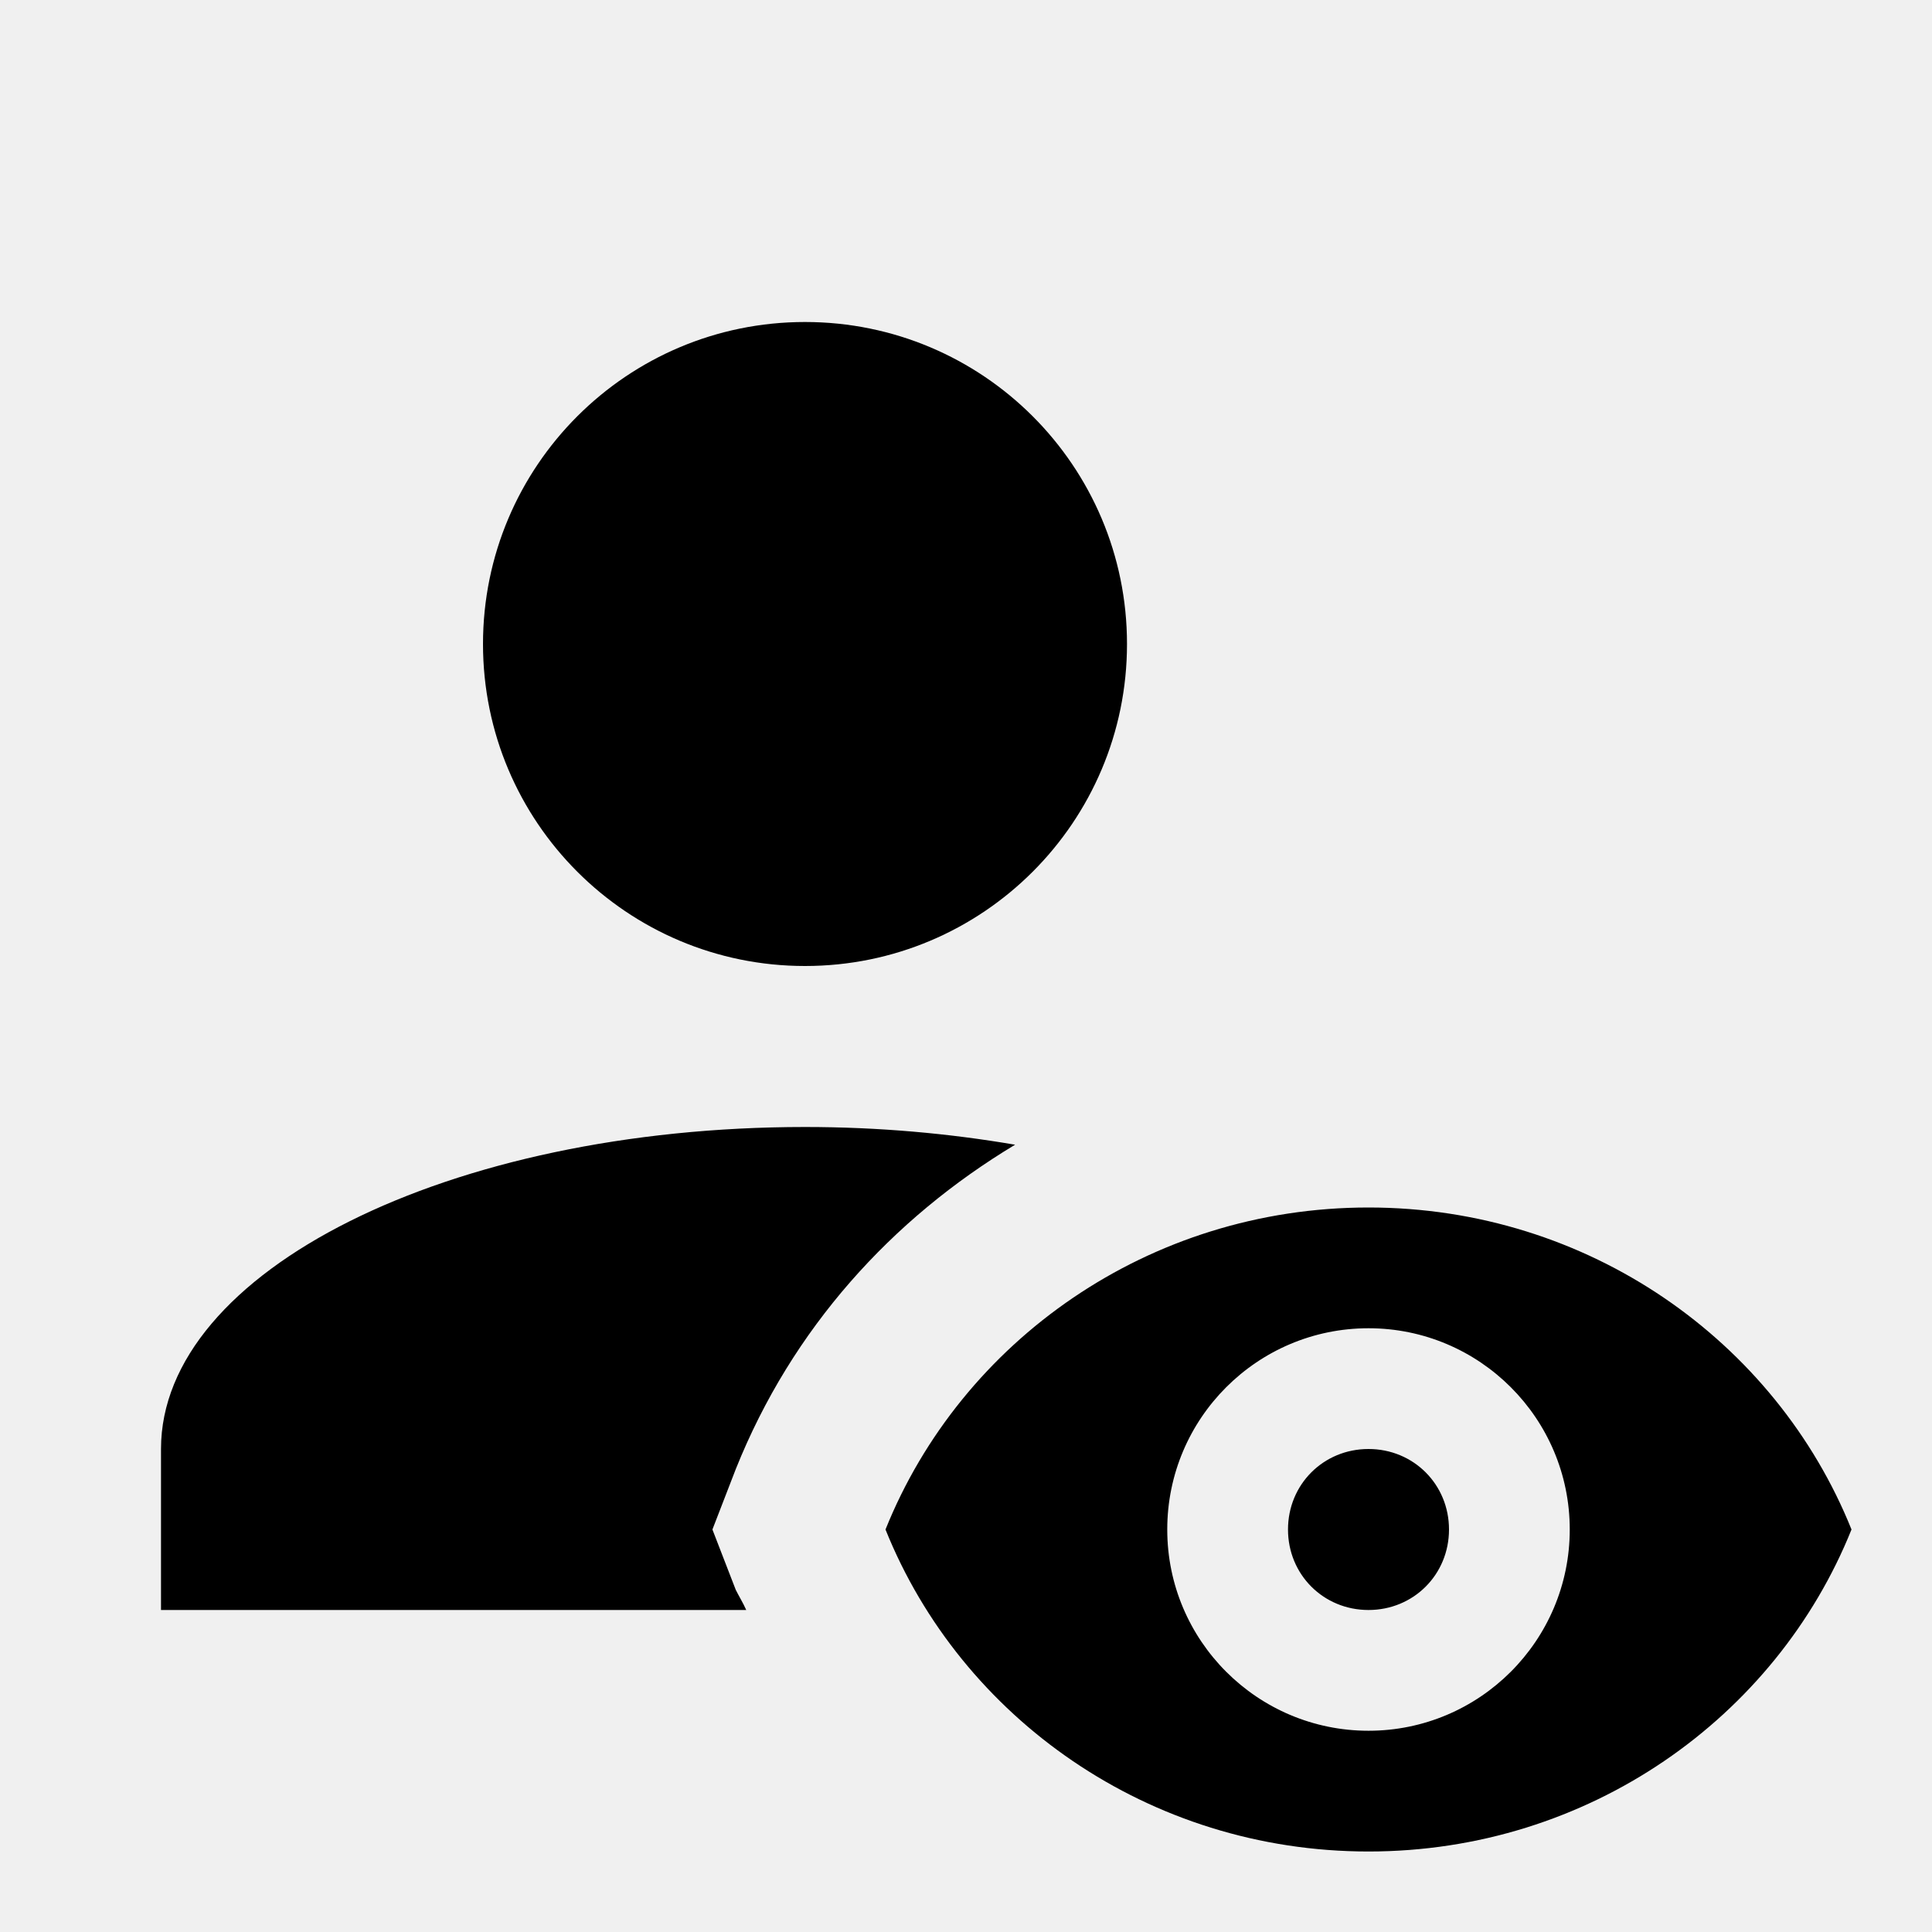
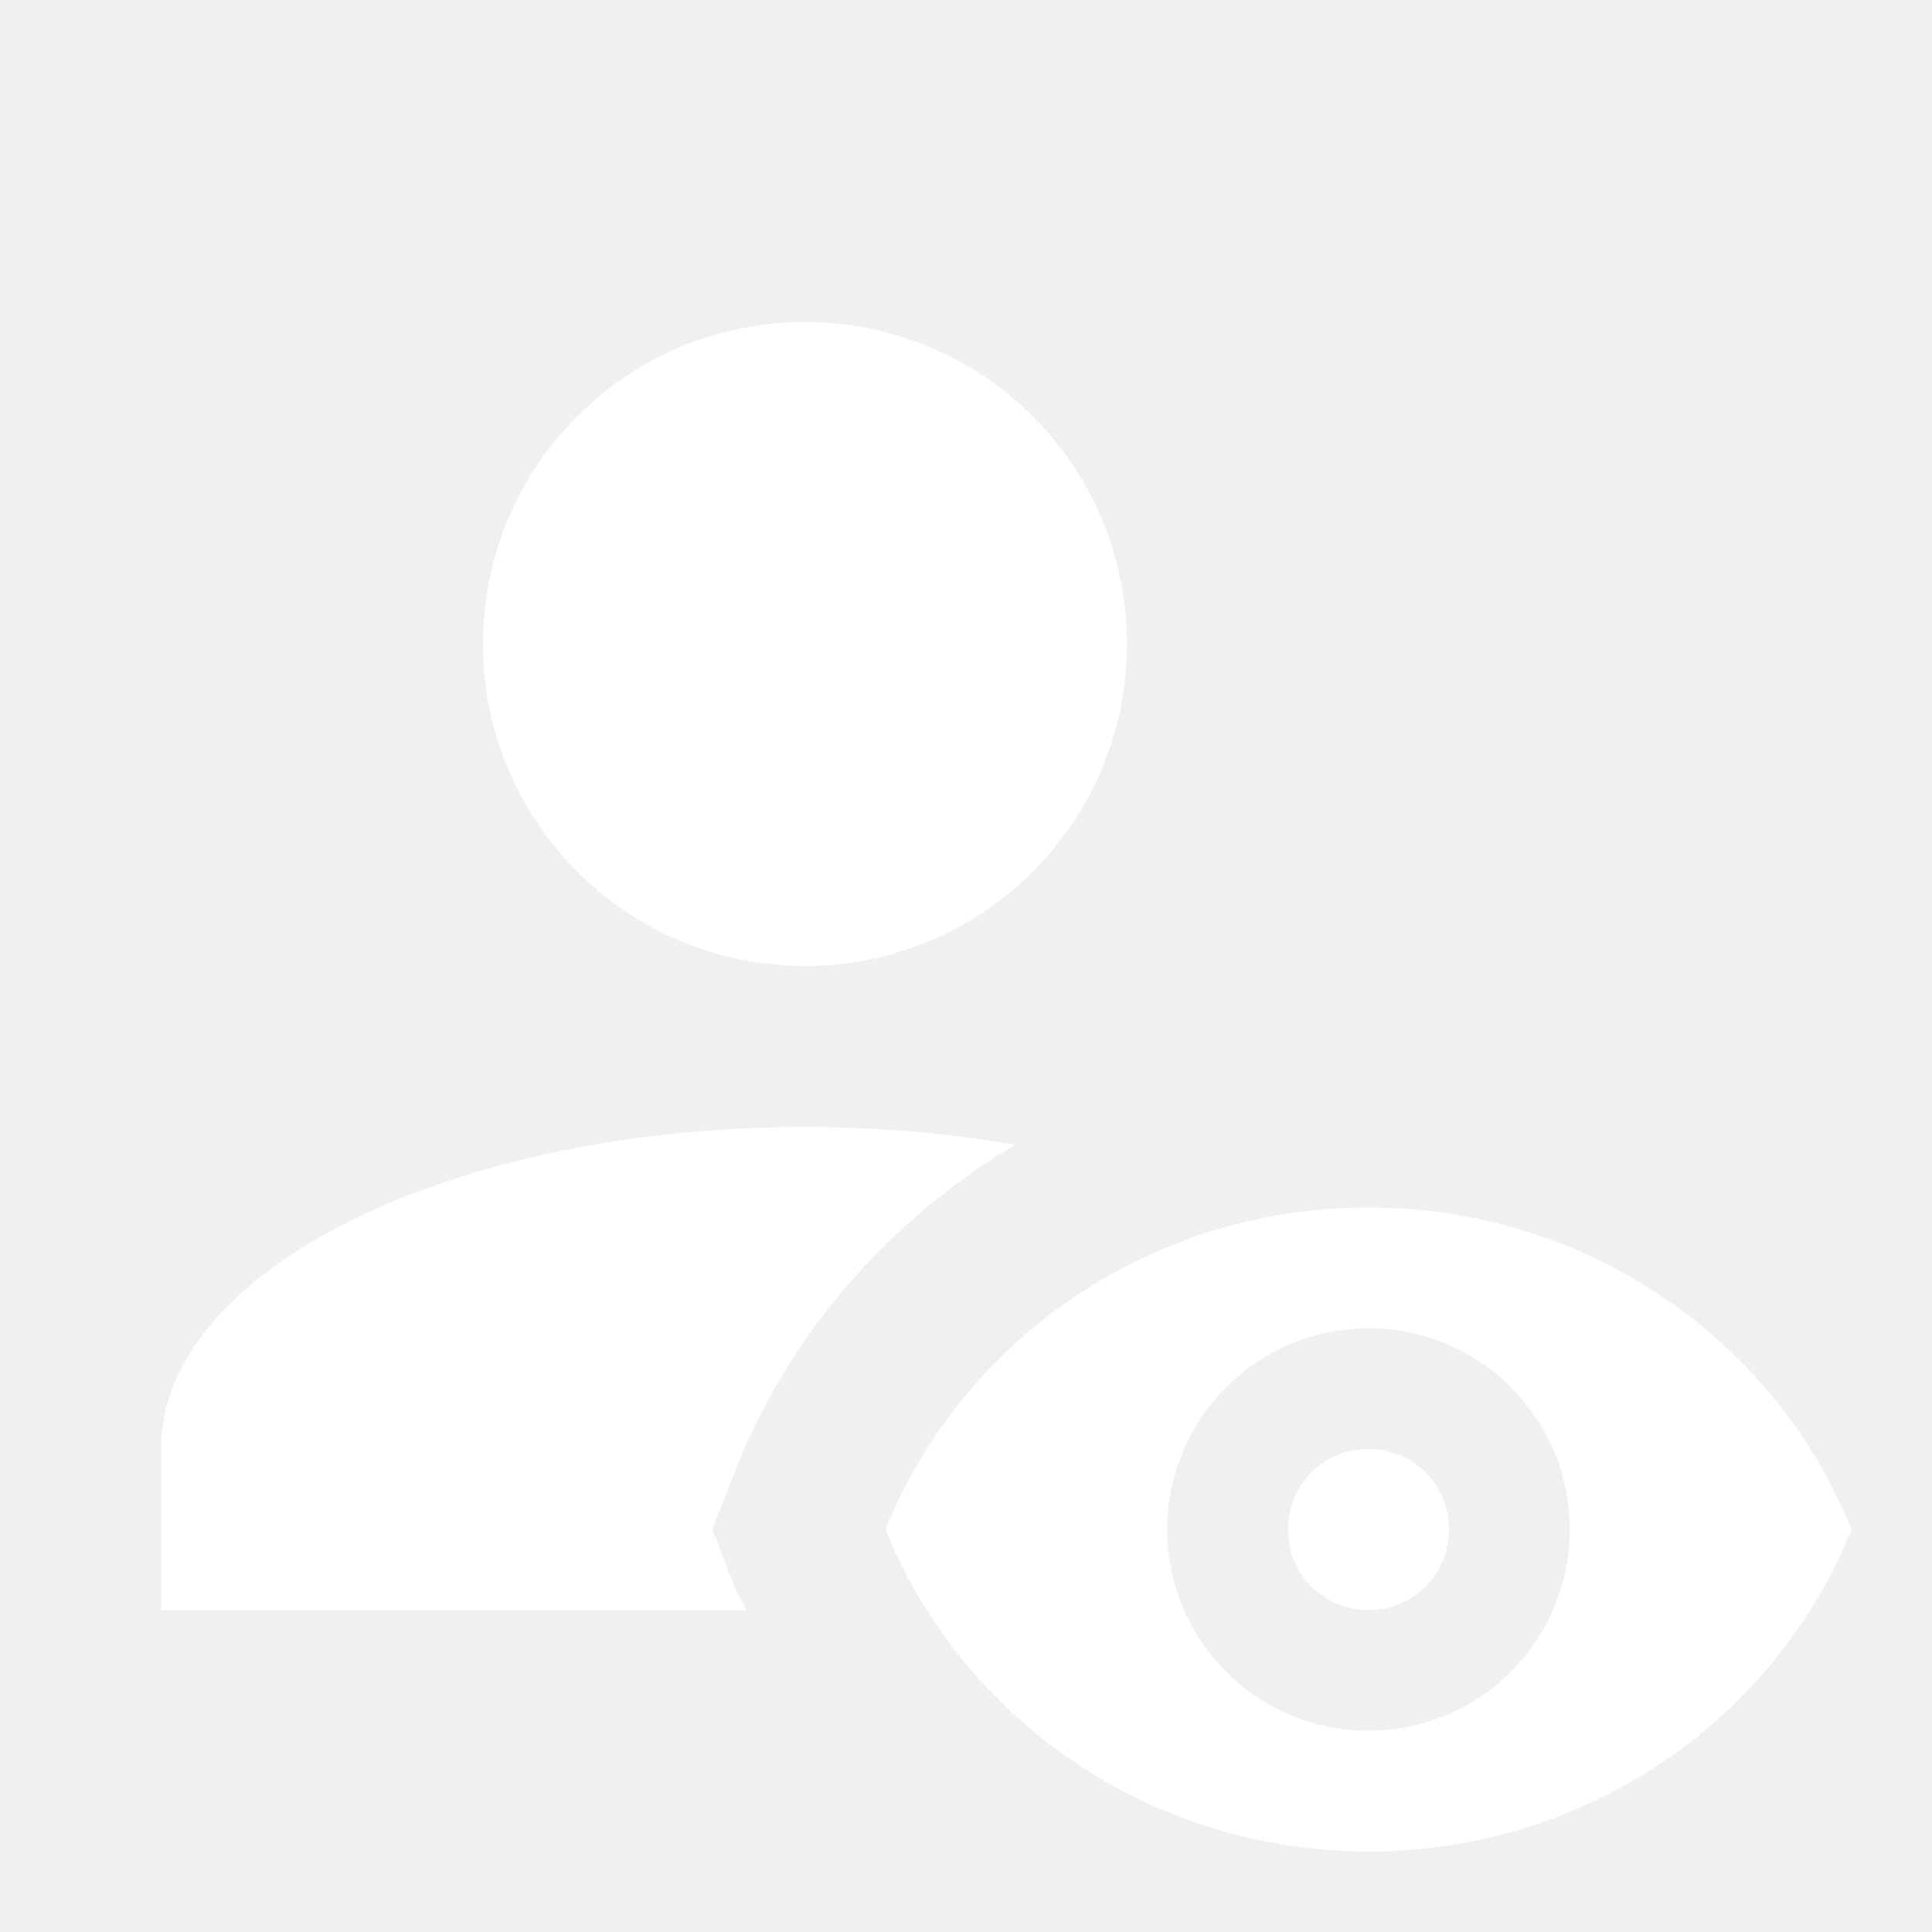
<svg xmlns="http://www.w3.org/2000/svg" viewBox="0 0 24 24">
-   <path d="M6 8C6 5.79 7.79 4 10 4S14 5.79 14 8 12.21 12 10 12 6 10.21 6 8M9.14 19.75L8.85 19L9.14 18.25C9.84 16.5 11.08 15.14 12.61 14.22C11.79 14.08 10.92 14 10 14C5.58 14 2 15.79 2 18V20H9.27C9.23 19.91 9.18 19.83 9.14 19.75M17 18C16.44 18 16 18.44 16 19S16.44 20 17 20 18 19.56 18 19 17.56 18 17 18M23 19C22.06 21.34 19.73 23 17 23S11.94 21.34 11 19C11.94 16.66 14.27 15 17 15S22.06 16.66 23 19M19.5 19C19.5 17.62 18.38 16.5 17 16.5S14.5 17.62 14.5 19 15.62 21.5 17 21.5 19.5 20.38 19.5 19Z" />
+   <path fill="white" d="M6 8C6 5.79 7.79 4 10 4S14 5.79 14 8 12.21 12 10 12 6 10.21 6 8M9.14 19.75L8.85 19L9.14 18.25C9.84 16.5 11.08 15.14 12.61 14.22C11.79 14.08 10.92 14 10 14C5.58 14 2 15.79 2 18V20H9.27C9.23 19.91 9.18 19.83 9.14 19.75M17 18C16.44 18 16 18.44 16 19S16.44 20 17 20 18 19.56 18 19 17.56 18 17 18M23 19C22.06 21.34 19.73 23 17 23S11.94 21.34 11 19C11.94 16.66 14.27 15 17 15S22.06 16.66 23 19M19.5 19C19.5 17.62 18.38 16.5 17 16.5S14.5 17.62 14.5 19 15.62 21.5 17 21.5 19.5 20.38 19.5 19Z" />
</svg>
